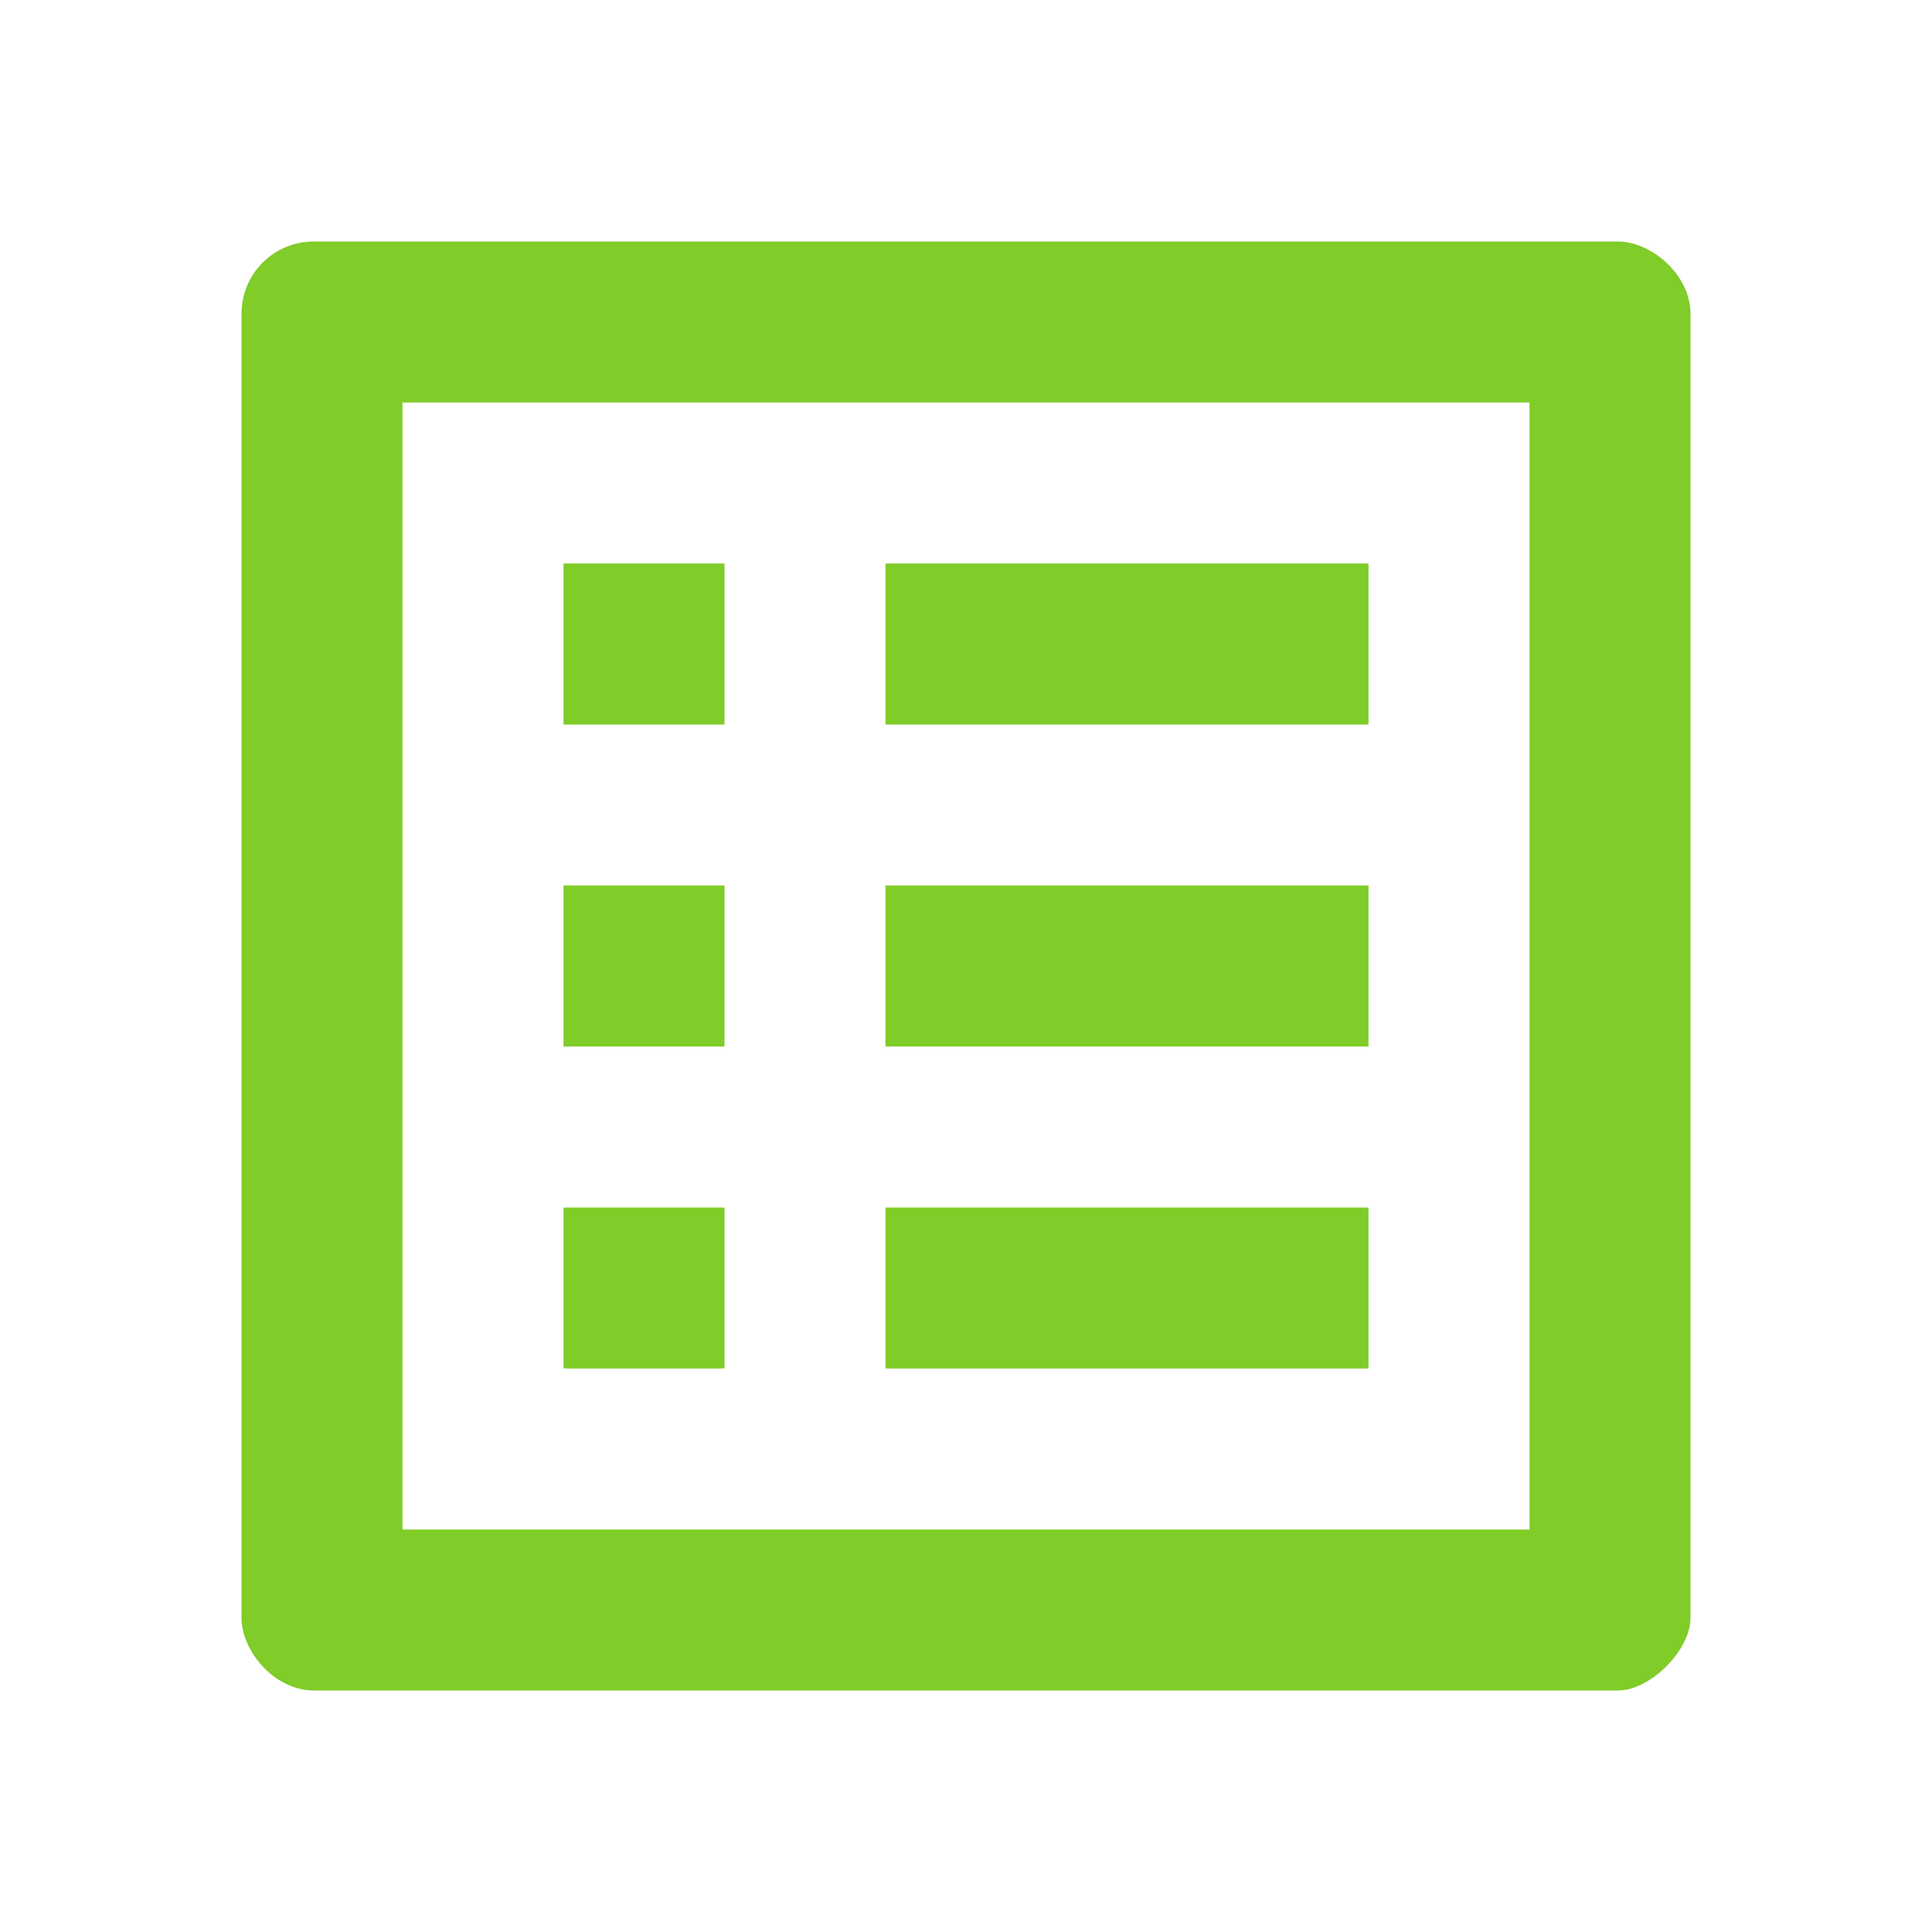
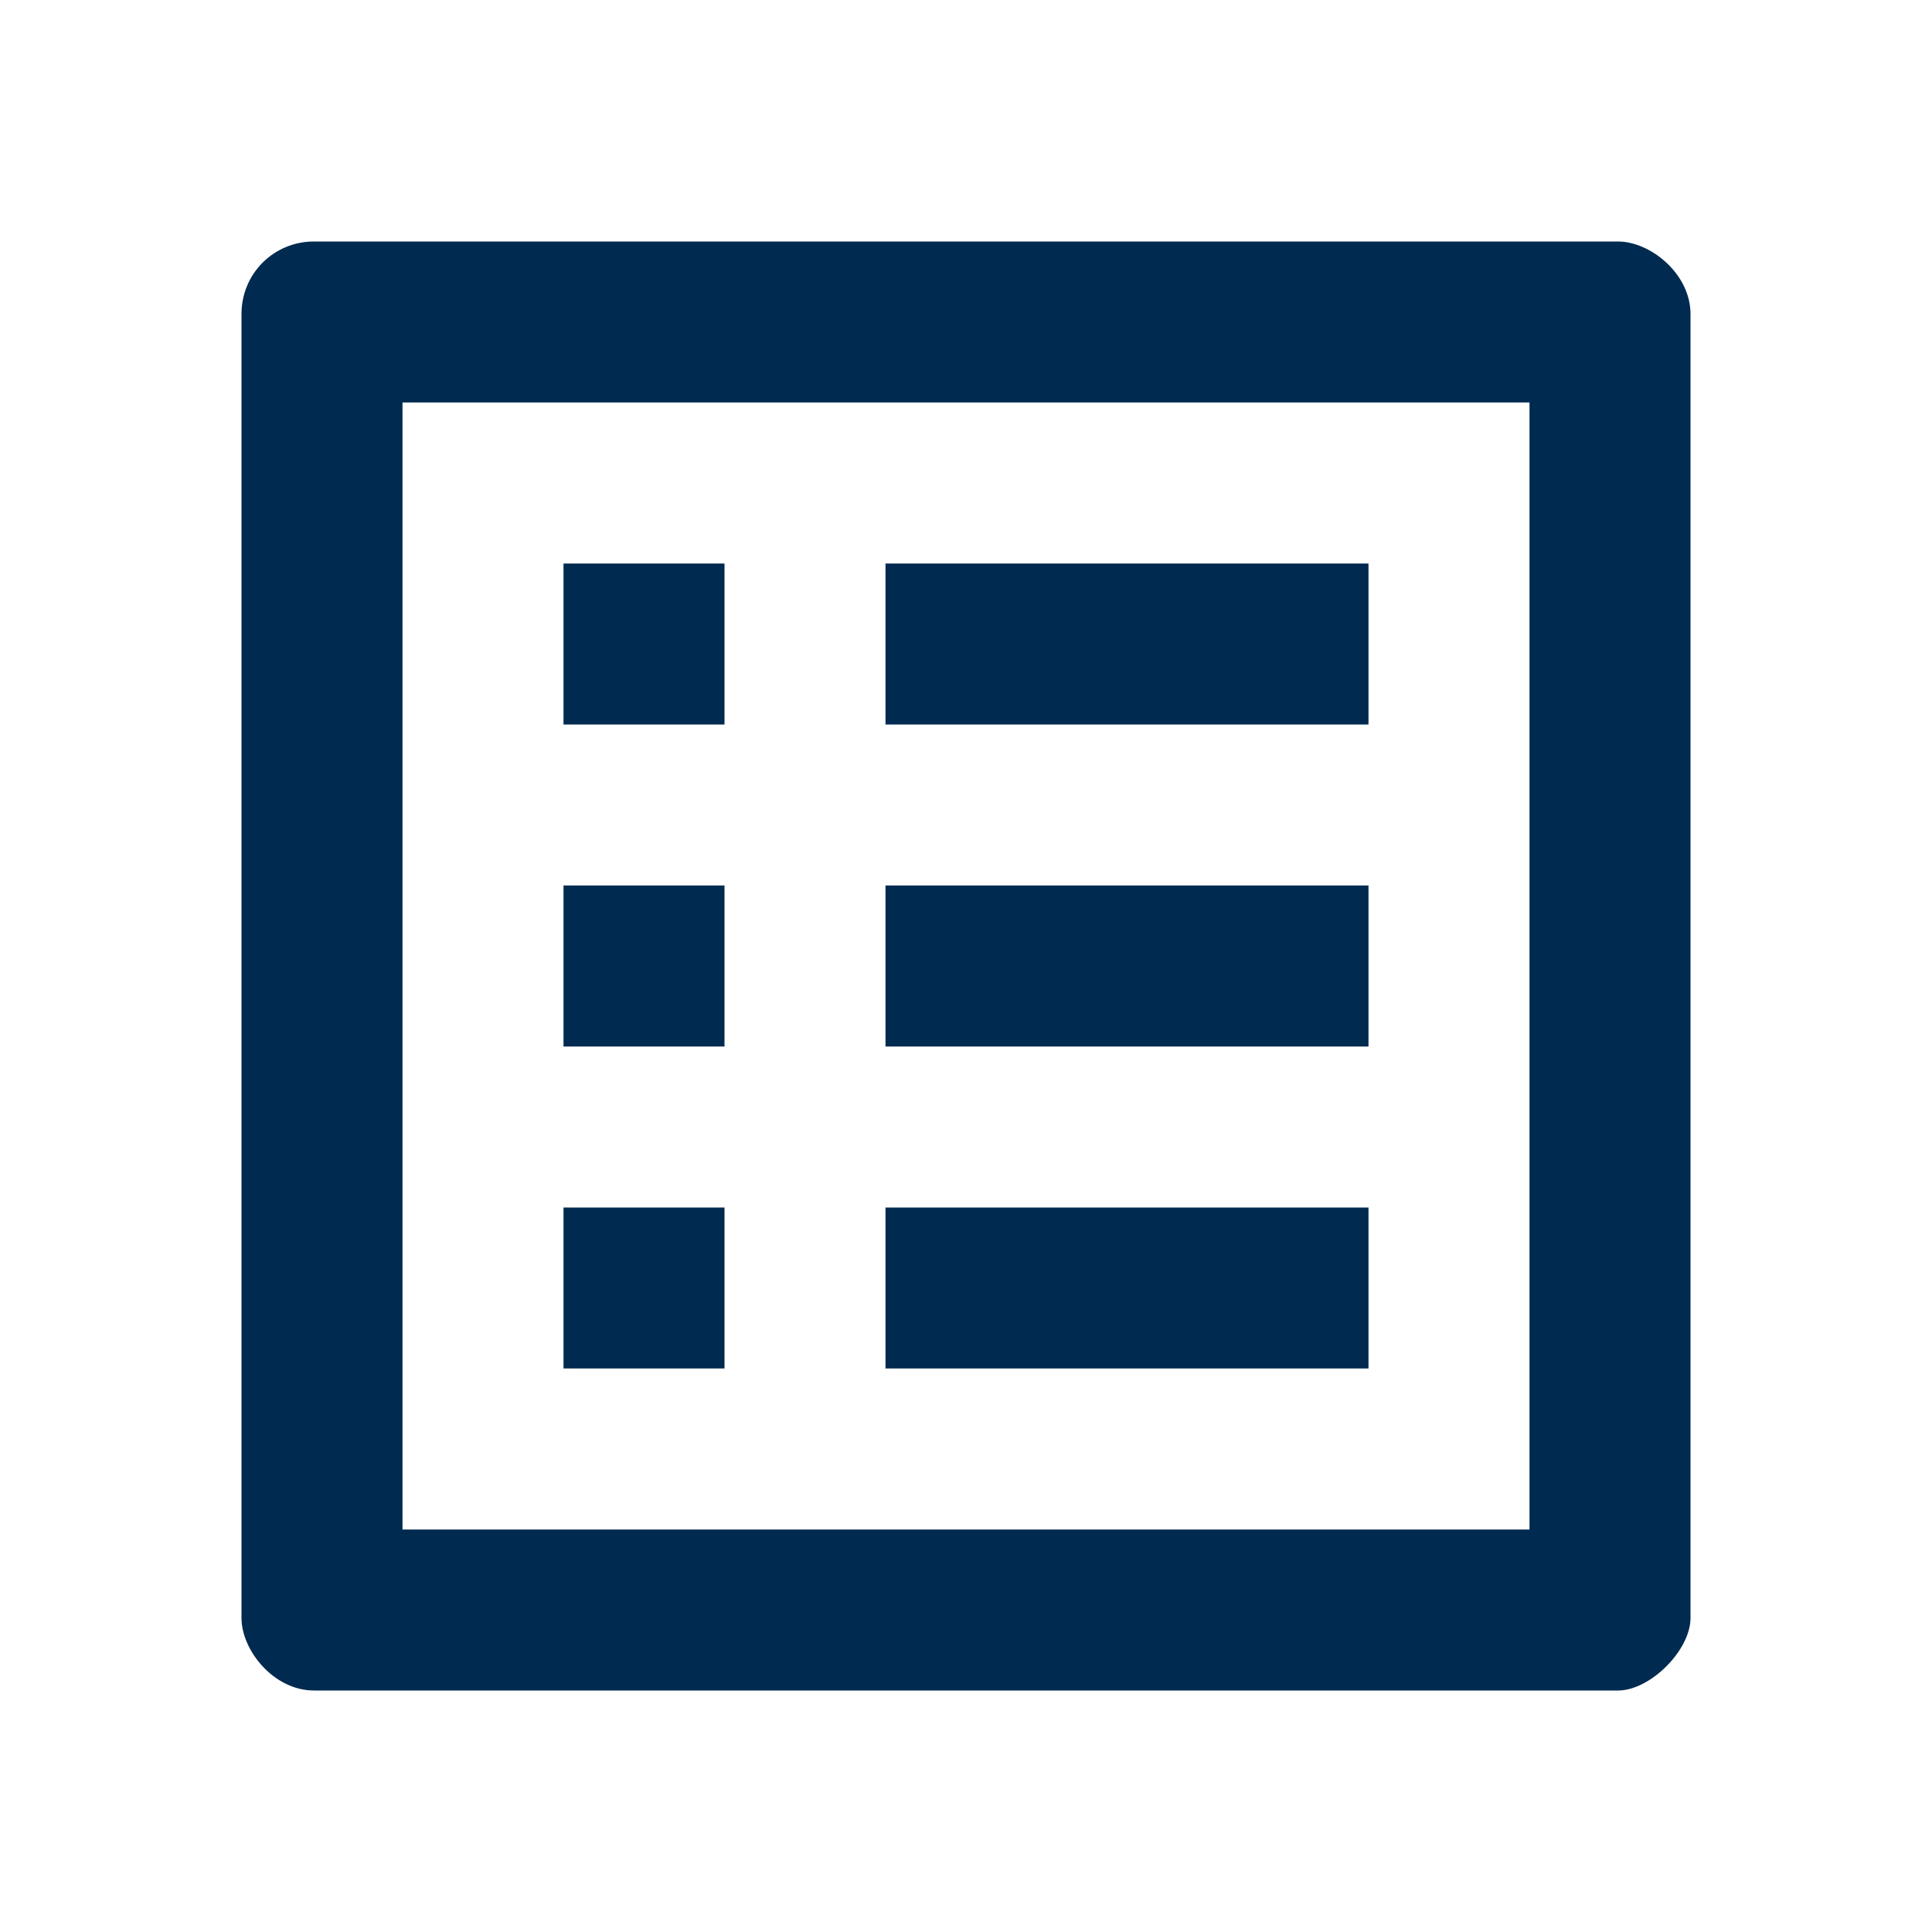
<svg xmlns="http://www.w3.org/2000/svg" width="24" height="24" version="1.1" viewBox="0 0 24 24" xml:space="preserve">
-   <path d="M19 5v14H5V5h14m1.1-2H3.9c-.5 0-.9.4-.9.9v16.2c0 .4.4.9.9.9h16.2c.4 0 .9-.5.9-.9V3.9c0-.5-.5-.9-.9-.9zM11 7h6v2h-6V7zm0 4h6v2h-6v-2zm0 4h6v2h-6zM7 7h2v2H7zm0 4h2v2H7zm0 4h2v2H7z" fill="#80cc28" />
+   <path d="M19 5v14H5V5h14m1.1-2H3.9c-.5 0-.9.4-.9.9v16.2c0 .4.4.9.9.9h16.2c.4 0 .9-.5.9-.9V3.9c0-.5-.5-.9-.9-.9zM11 7h6v2h-6V7zm0 4h6v2h-6v-2zm0 4h6v2h-6zM7 7h2v2H7zm0 4h2v2H7zm0 4h2v2H7z" fill="#002a50" />
  <path d="M0 0h24v24H0z" fill="none" />
</svg>
